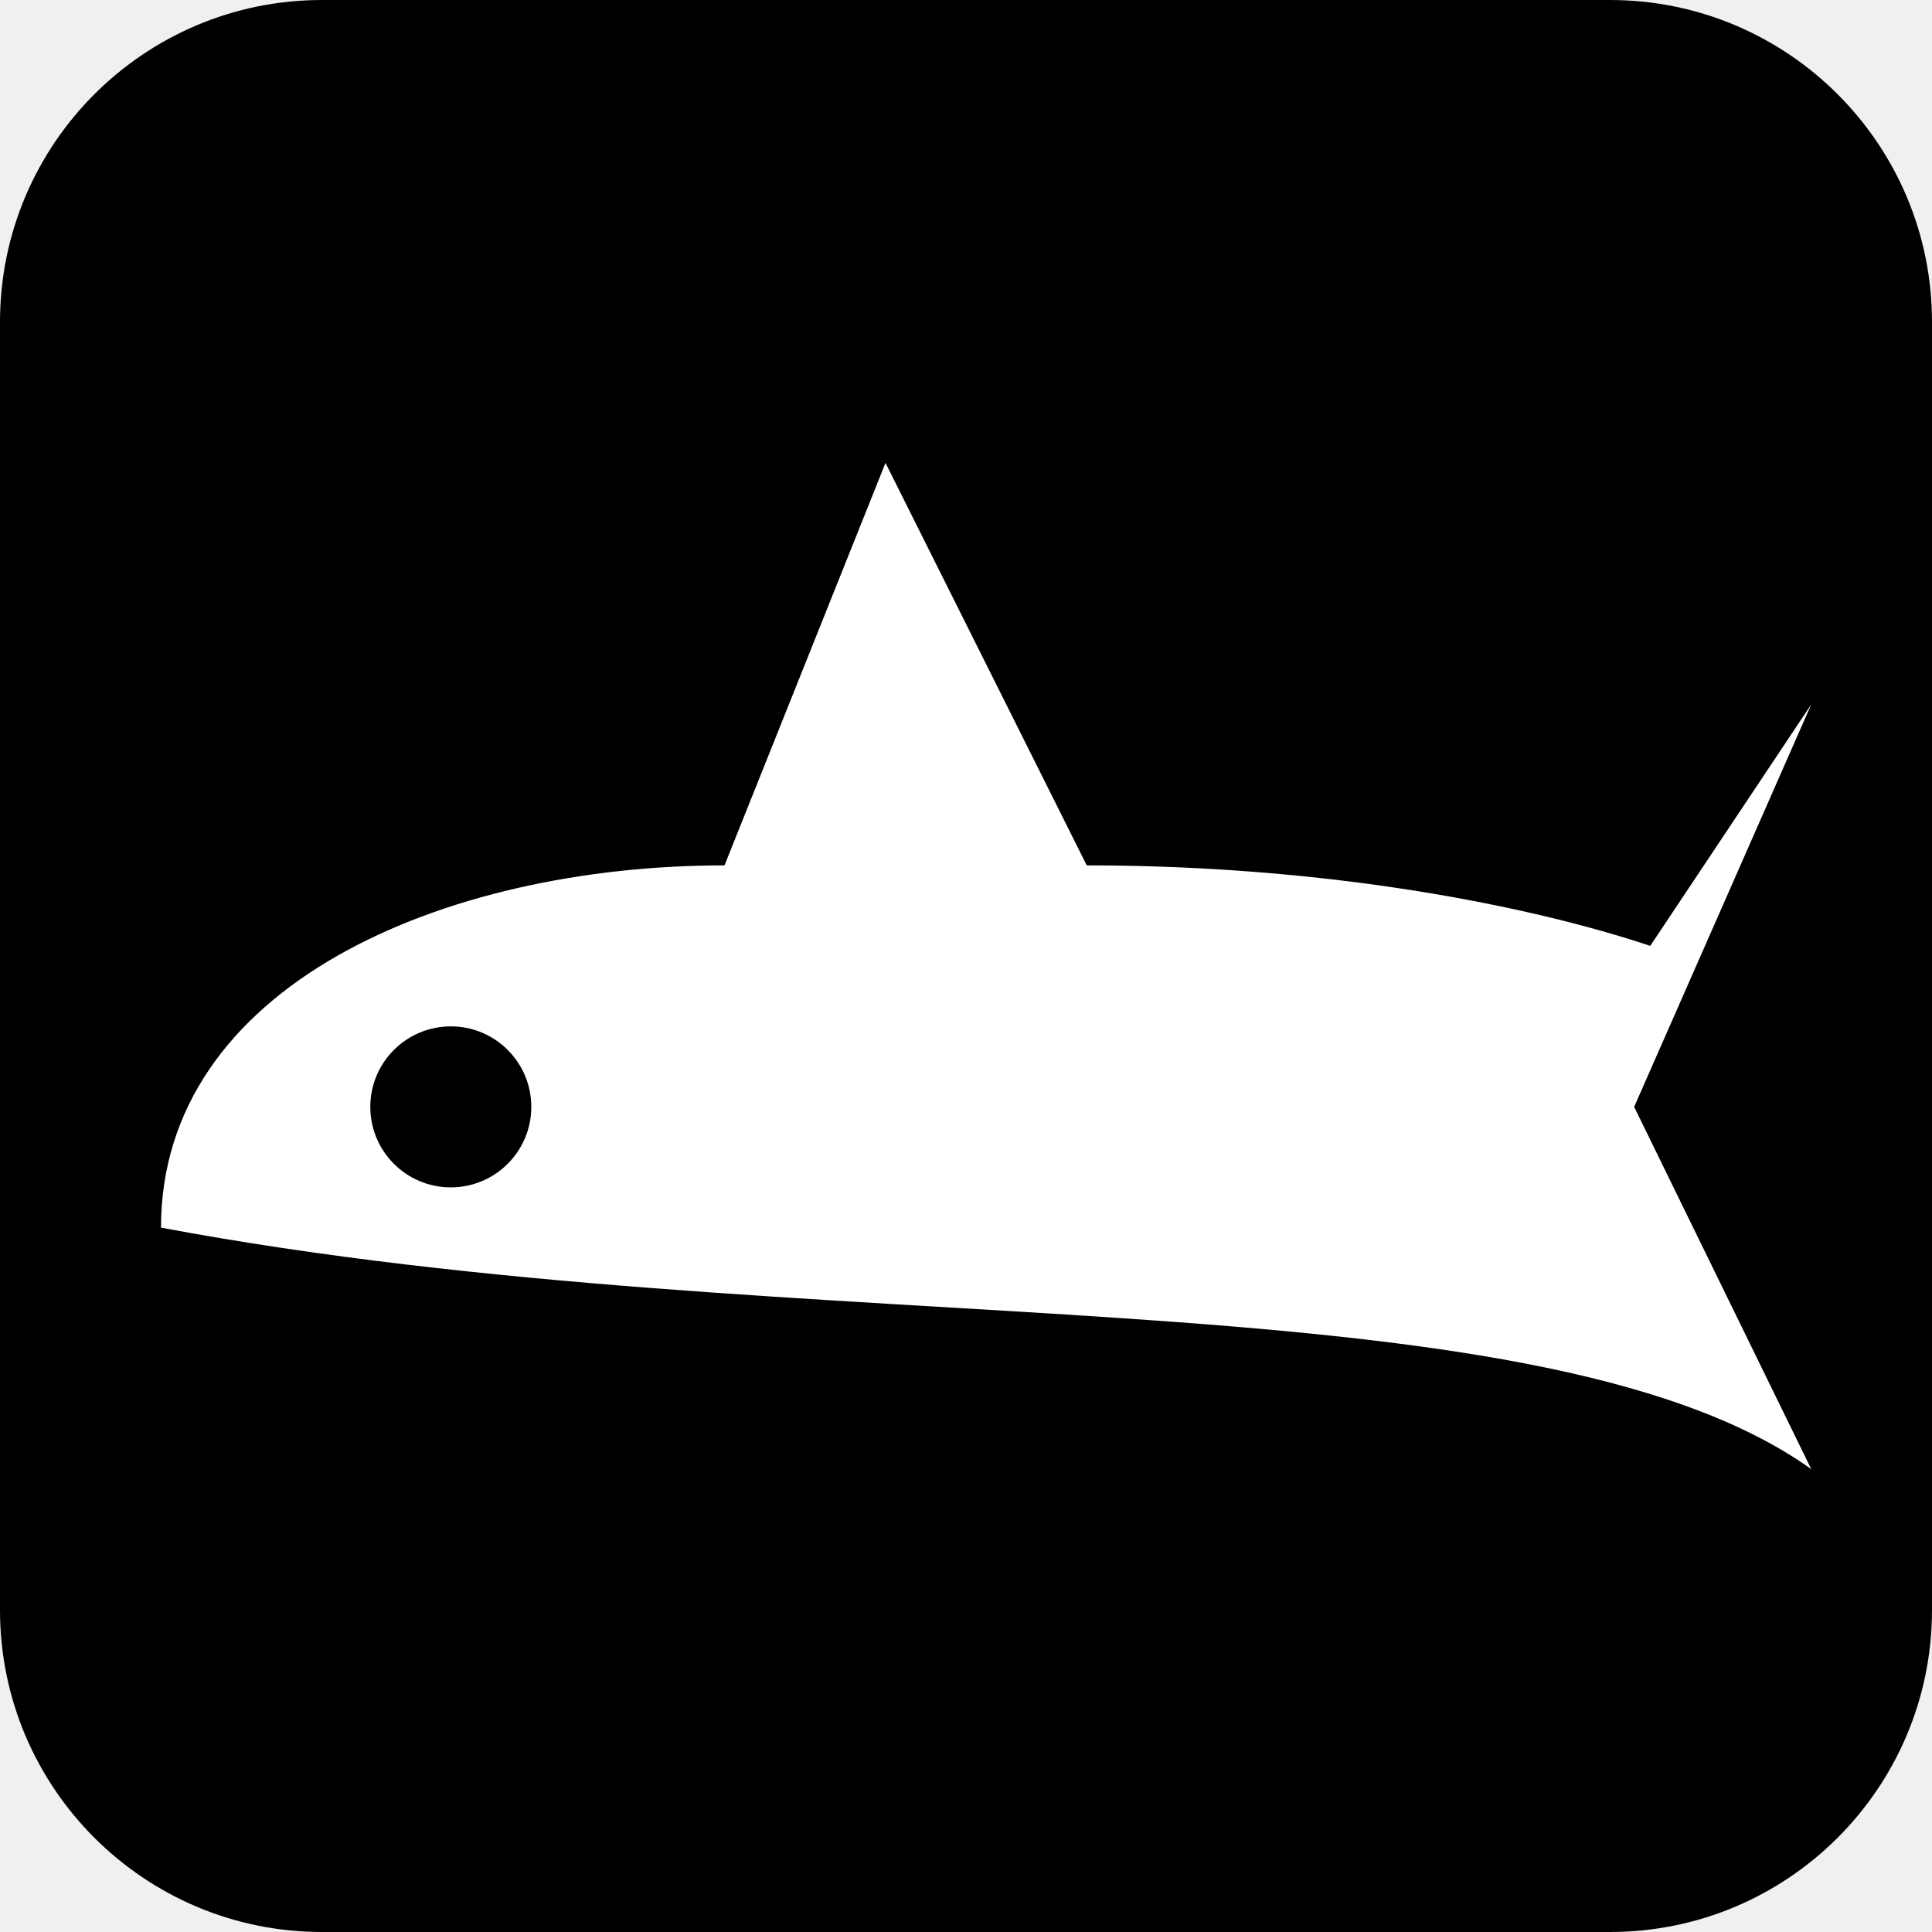
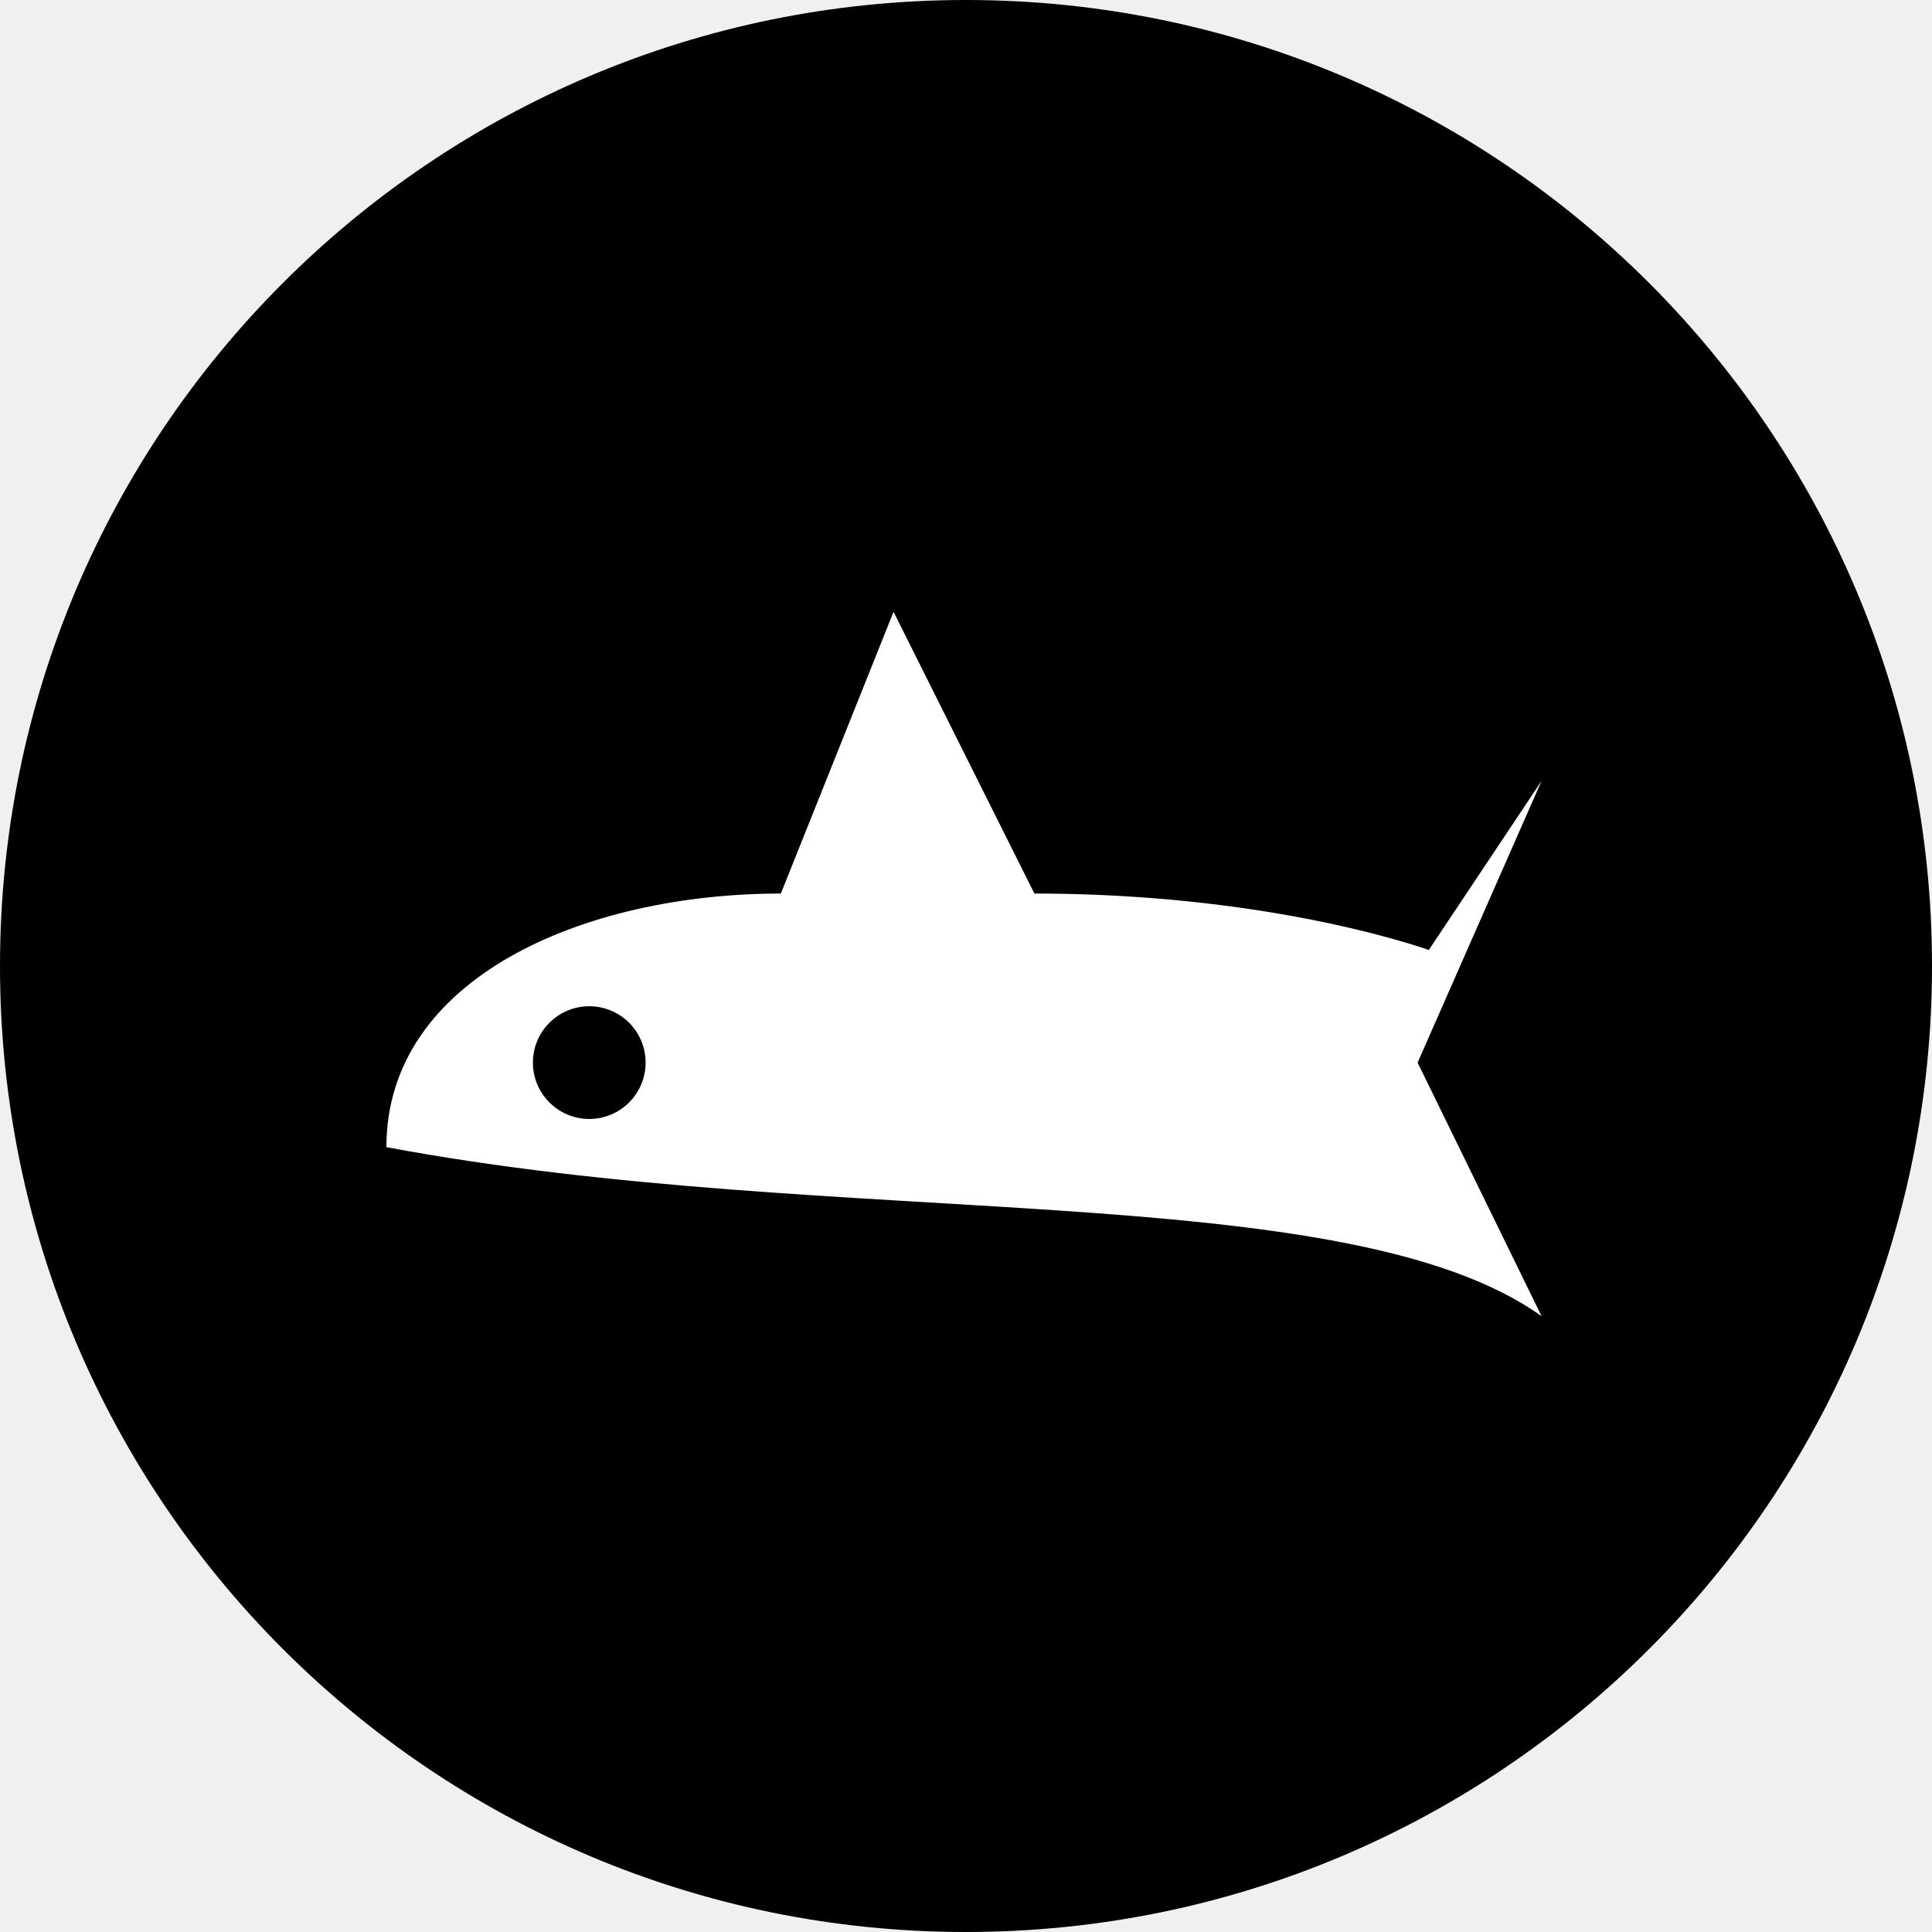
<svg xmlns="http://www.w3.org/2000/svg" viewBox="0 0 24 24">
-   <rect width="24" height="24" rx="4" fill="#000" />
-   <path fill="#fff" fill-rule="evenodd" transform="translate(0 2.75)" d="M2 12.5C2 9.5 5.5 8 9 8L11 3L13.5 8C16.5 8 19 8.5 20.5 9L22.5 6L20.3 11L22.5 15.5C19 13 10 14 2 12.5ZM5.6 10a1 1 0 1 0 0 2a1 1 0 1 0 0 -2Z" />
+   <circle cx="12" cy="12" r="12" fill="#000" />
+   <path fill="#fff" fill-rule="evenodd" transform="translate(3.4 5.5) scale(0.7)" d="M2 12.5C2 9.5 5.5 8 9 8L11 3L13.5 8C16.5 8 19 8.5 20.5 9L22.5 6L20.3 11L22.5 15.5C19 13 10 14 2 12.5ZM5.6 10a1 1 0 1 0 0 2a1 1 0 1 0 0 -2Z" />
</svg>
